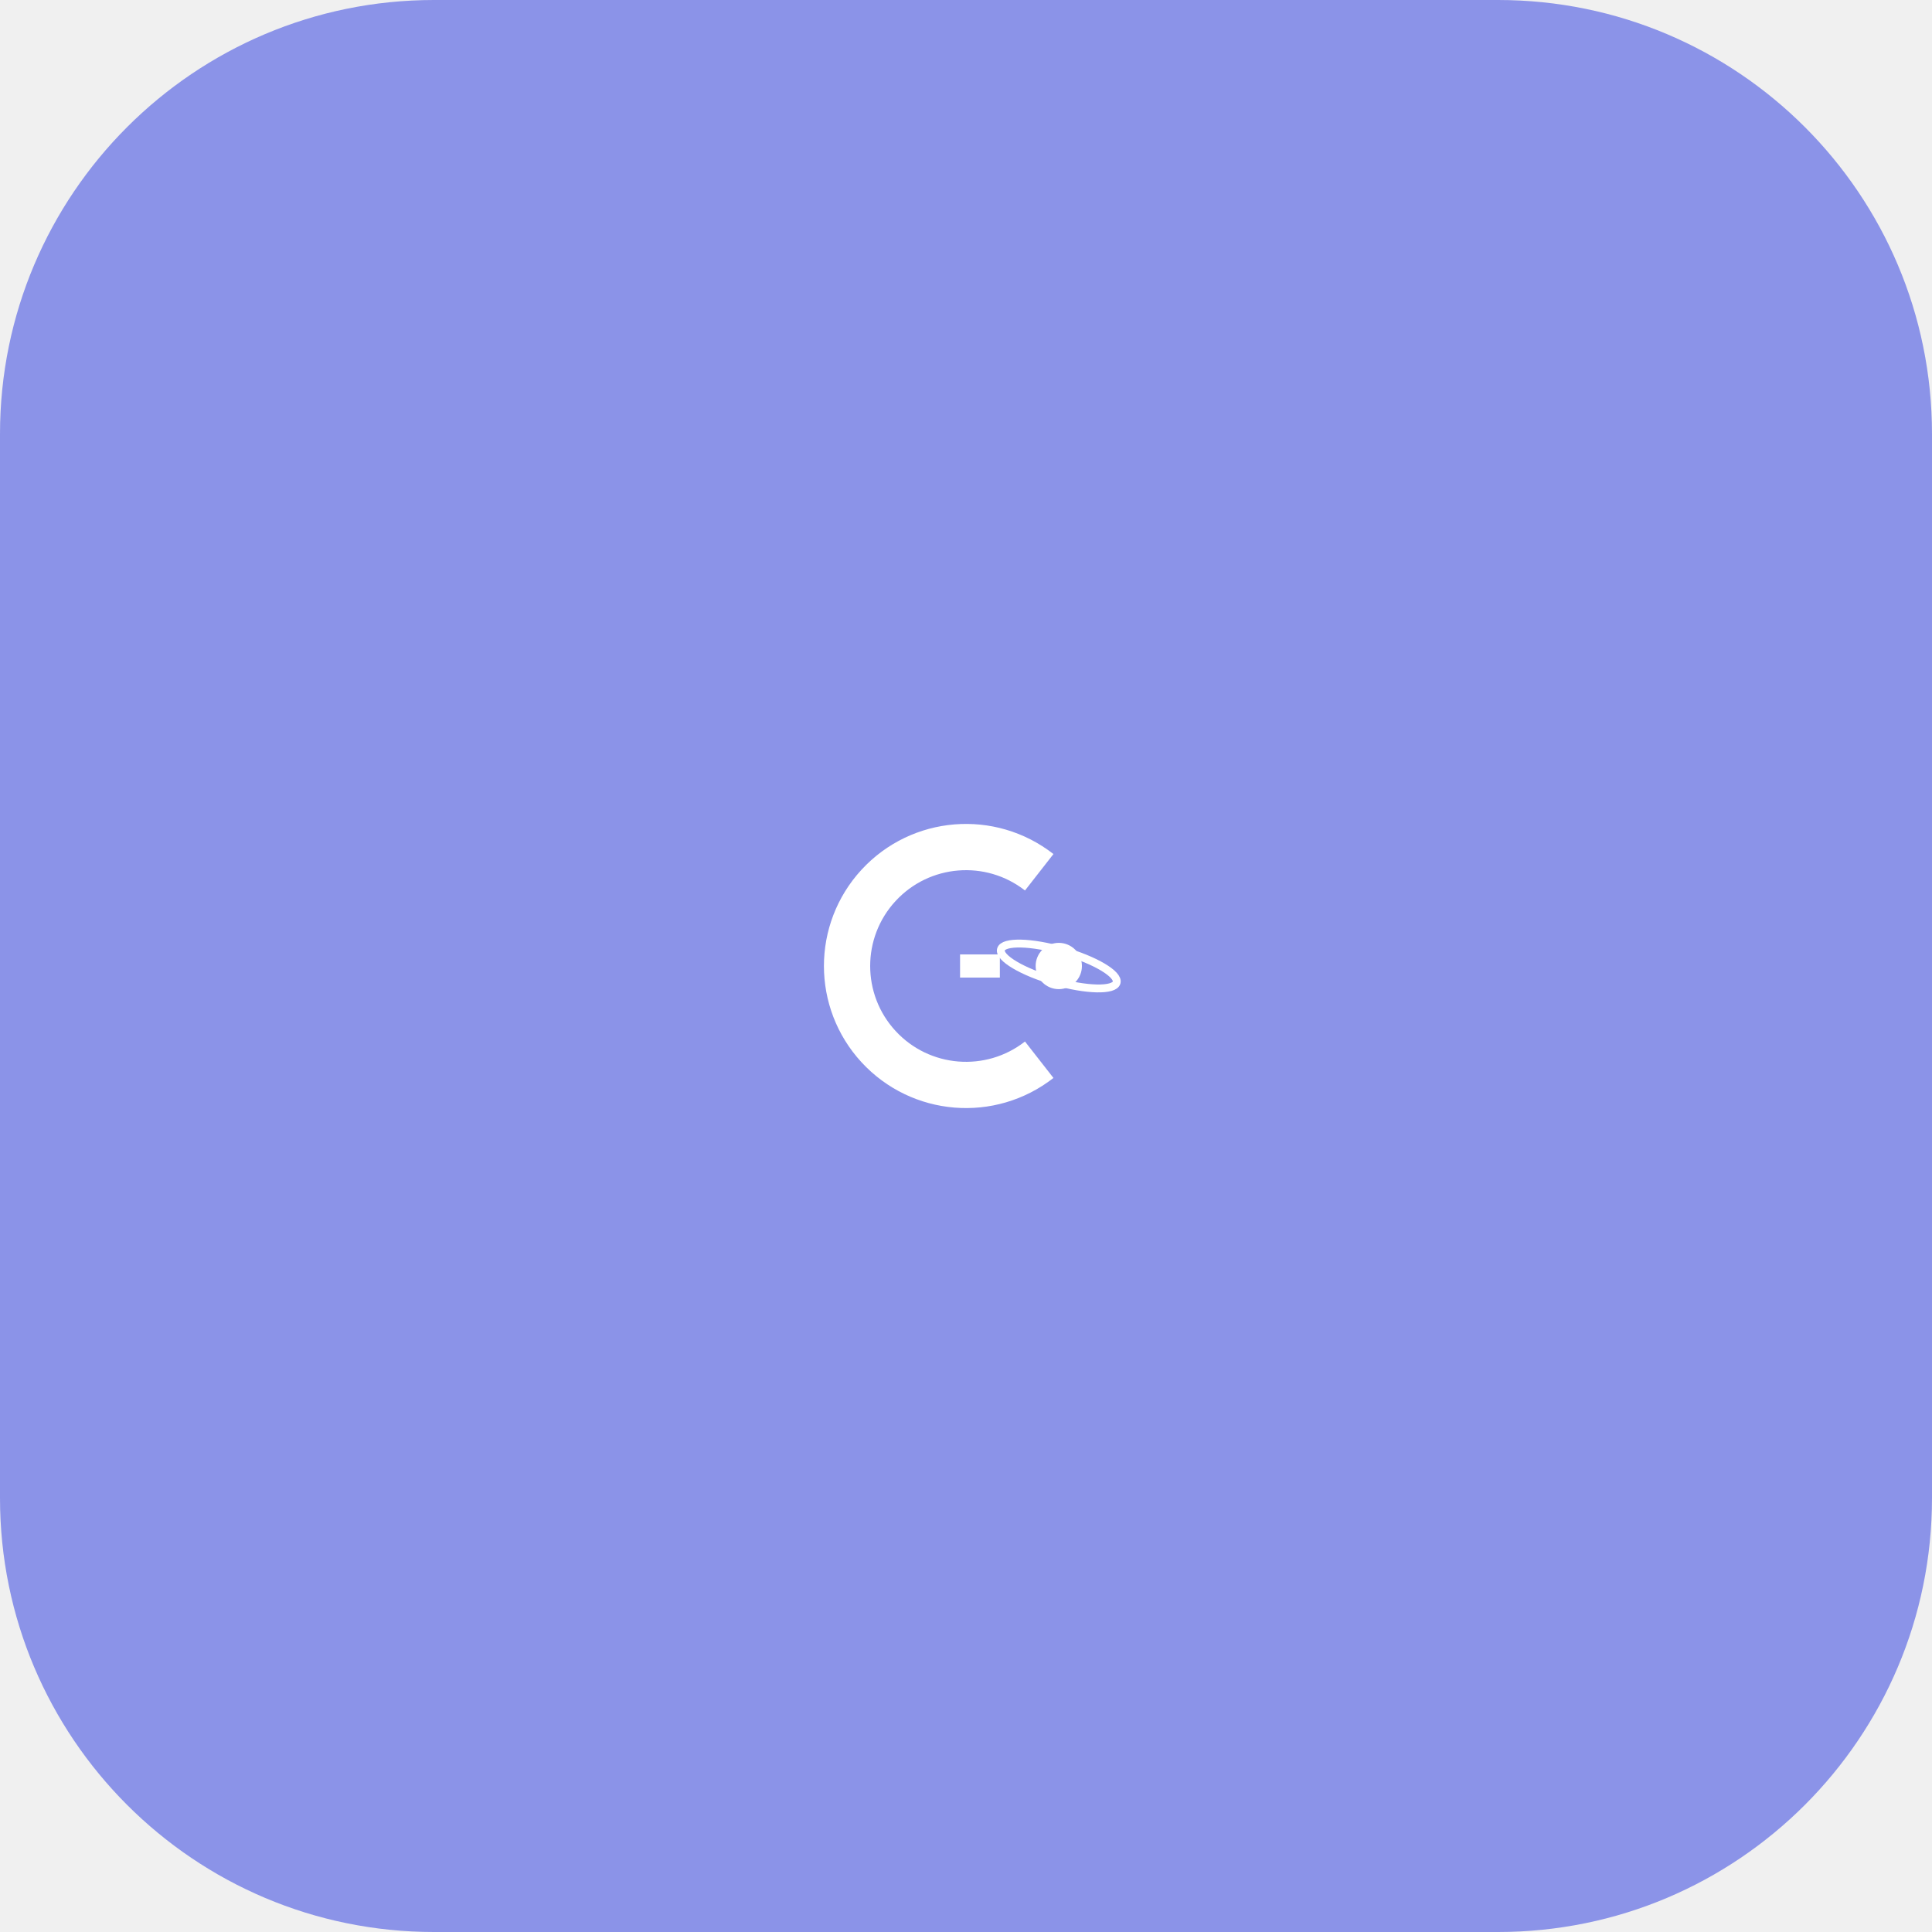
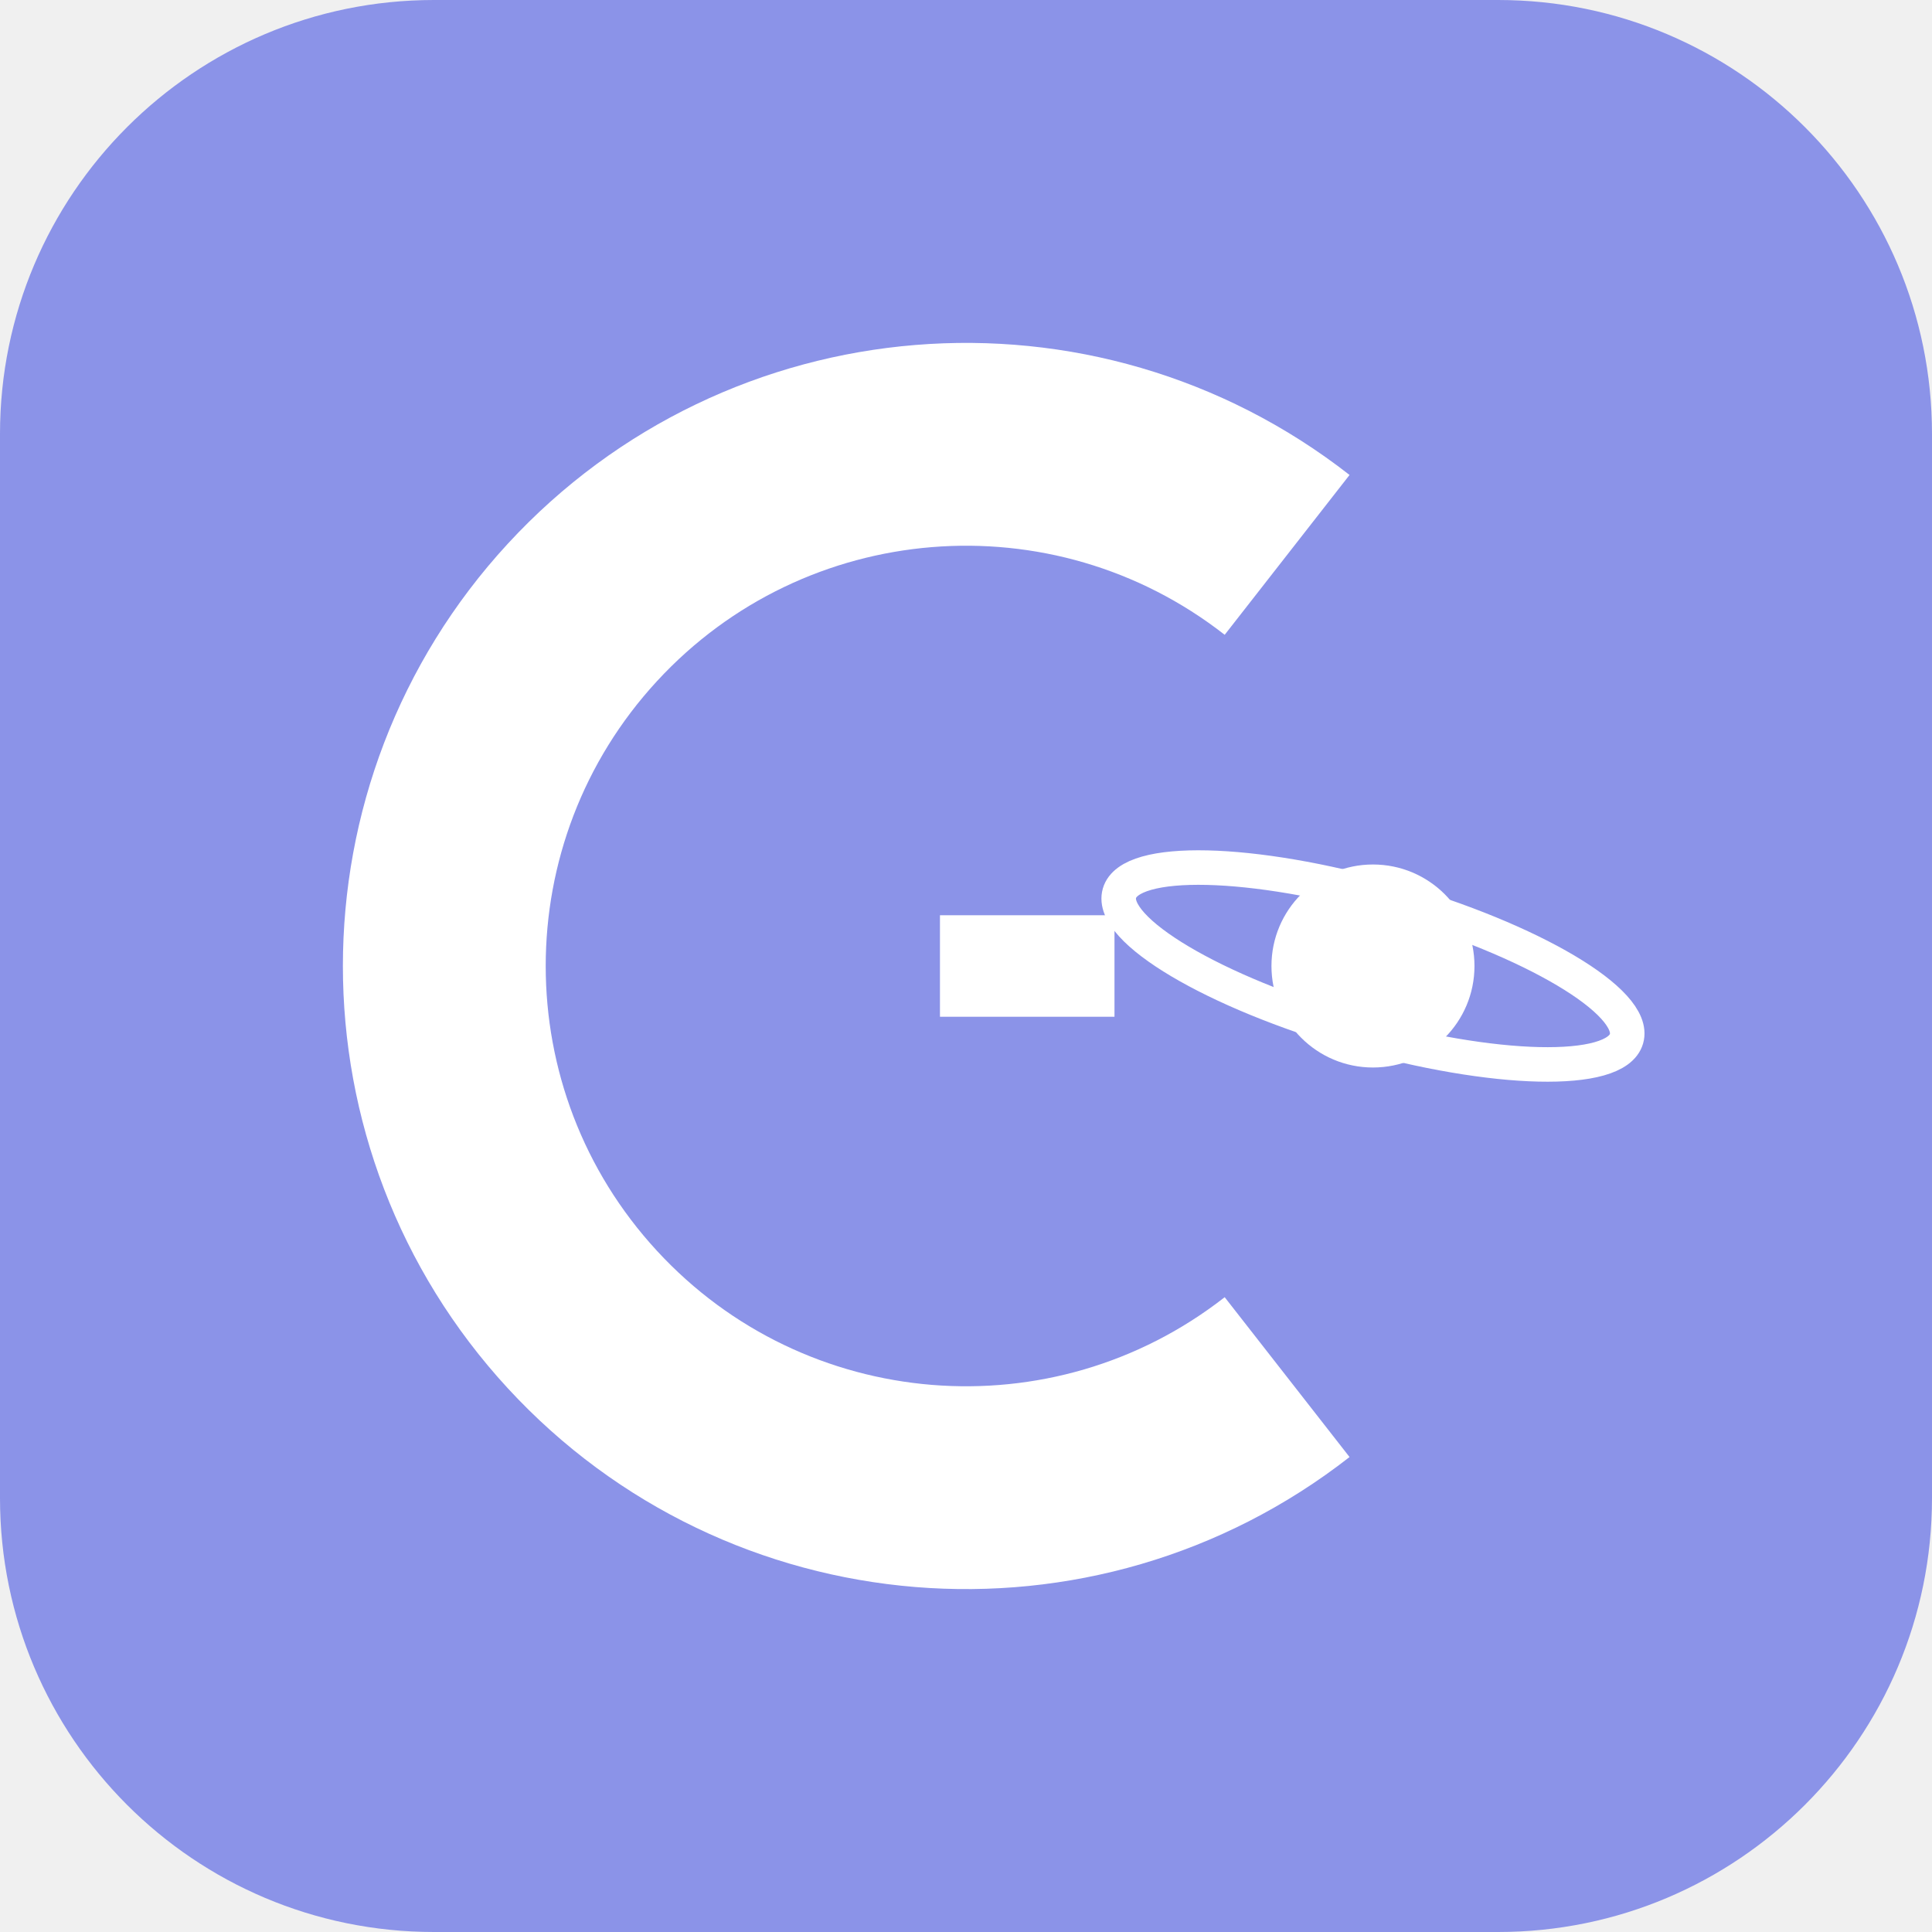
<svg xmlns="http://www.w3.org/2000/svg" viewBox="0 0 1024 1024">
  <rect width="1024" height="1024" rx="230" fill="#8B93E8" />
-   <g transform="translate(256.00, 256.00) scale(0.5)">
-     <g transform="translate(204.80, 204.80) scale(0.6)">
-       <g transform="translate(122.88, 122.88) scale(0.76)">
-         <g fill="none" stroke="#FFFFFF">
-           <path d="M 682.2 729.9 A 276.5 276.5 0 1 1 682.2 294.1" stroke-width="107.5" />
-           <ellipse cx="727.7" cy="512.0" rx="139.8" ry="36.6" stroke-width="18.3" transform="rotate(16.0 727.7 512.0)" />
-         </g>
-         <rect x="498.2" y="485.1" width="92.5" height="53.8" fill="#FFFFFF" />
-         <circle cx="727.7" cy="512.0" r="53.8" fill="#FFFFFF" />
-       </g>
+   <g>
+     <g fill="none" stroke="#FFFFFF">
+       <path d="M 682.2 729.9 A 276.5 276.5 0 1 1 682.2 294.1" stroke-width="107.5" />
+       <ellipse cx="727.7" cy="512.0" rx="139.8" ry="36.6" stroke-width="18.3" transform="rotate(16.0 727.7 512.0)" />
    </g>
+     <rect x="498.2" y="485.1" width="92.5" height="53.8" fill="#FFFFFF" />
+     <circle cx="727.7" cy="512.0" r="53.8" fill="#FFFFFF" />
  </g>
</svg>
